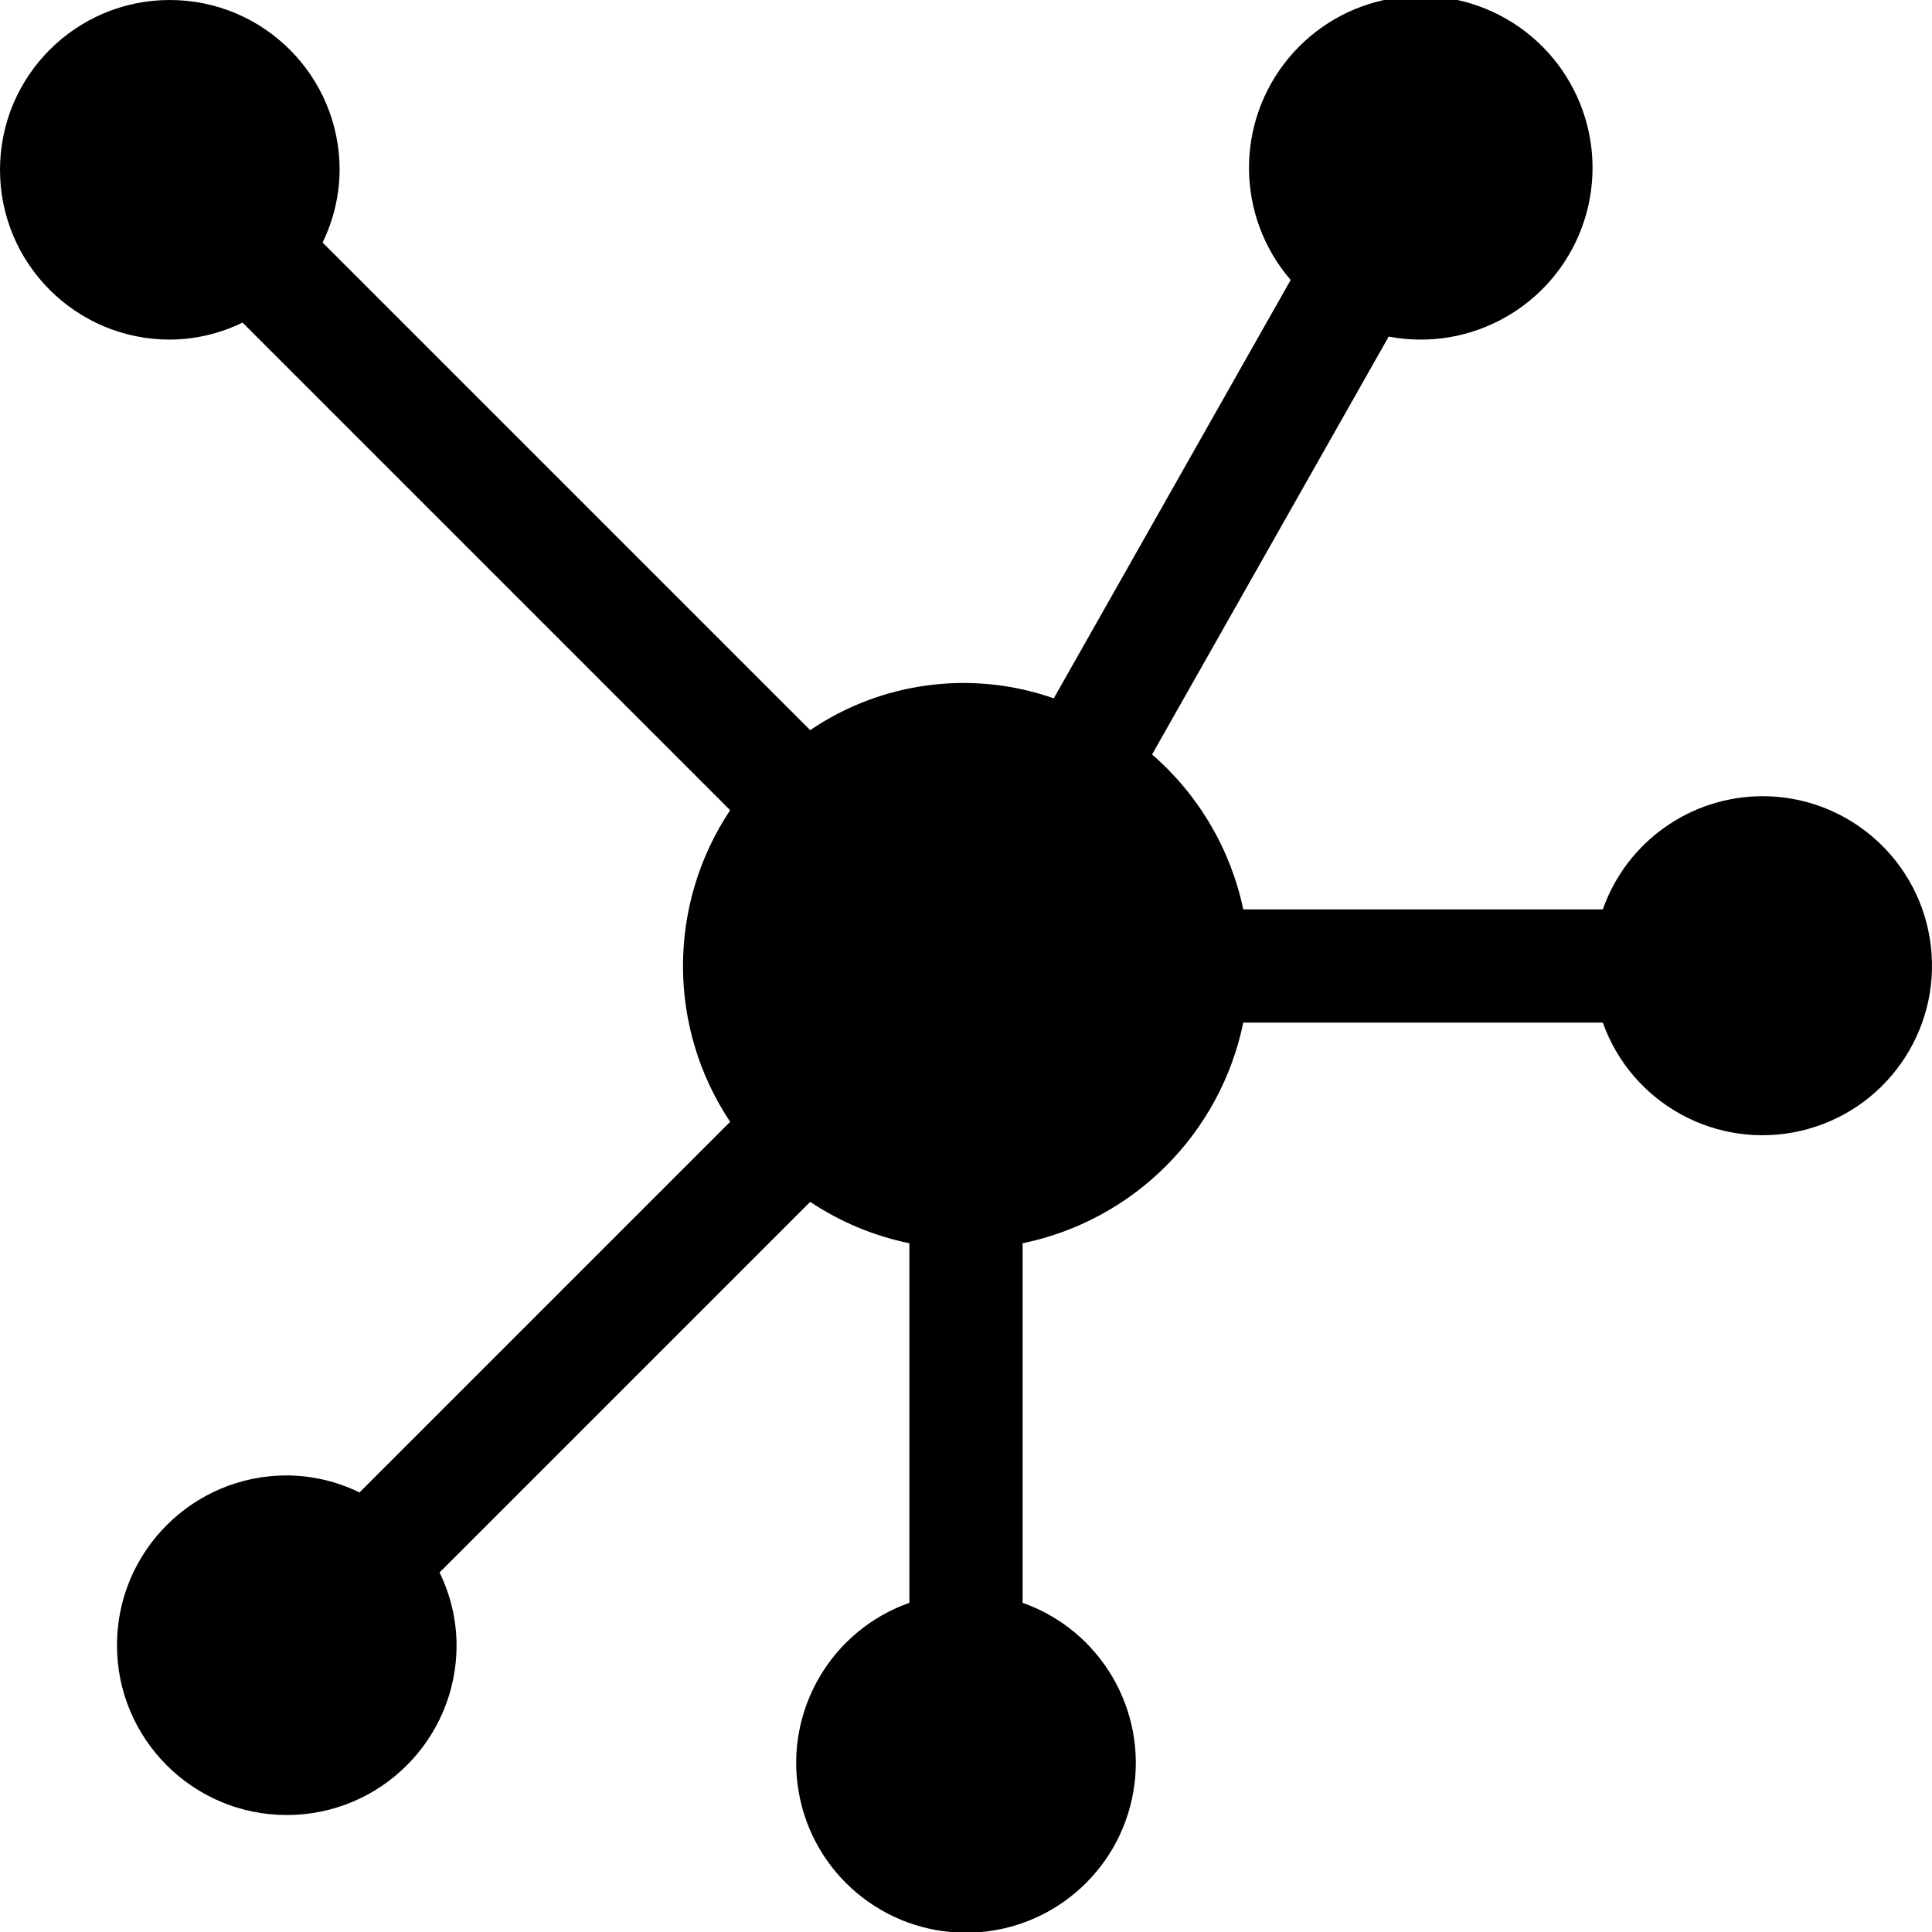
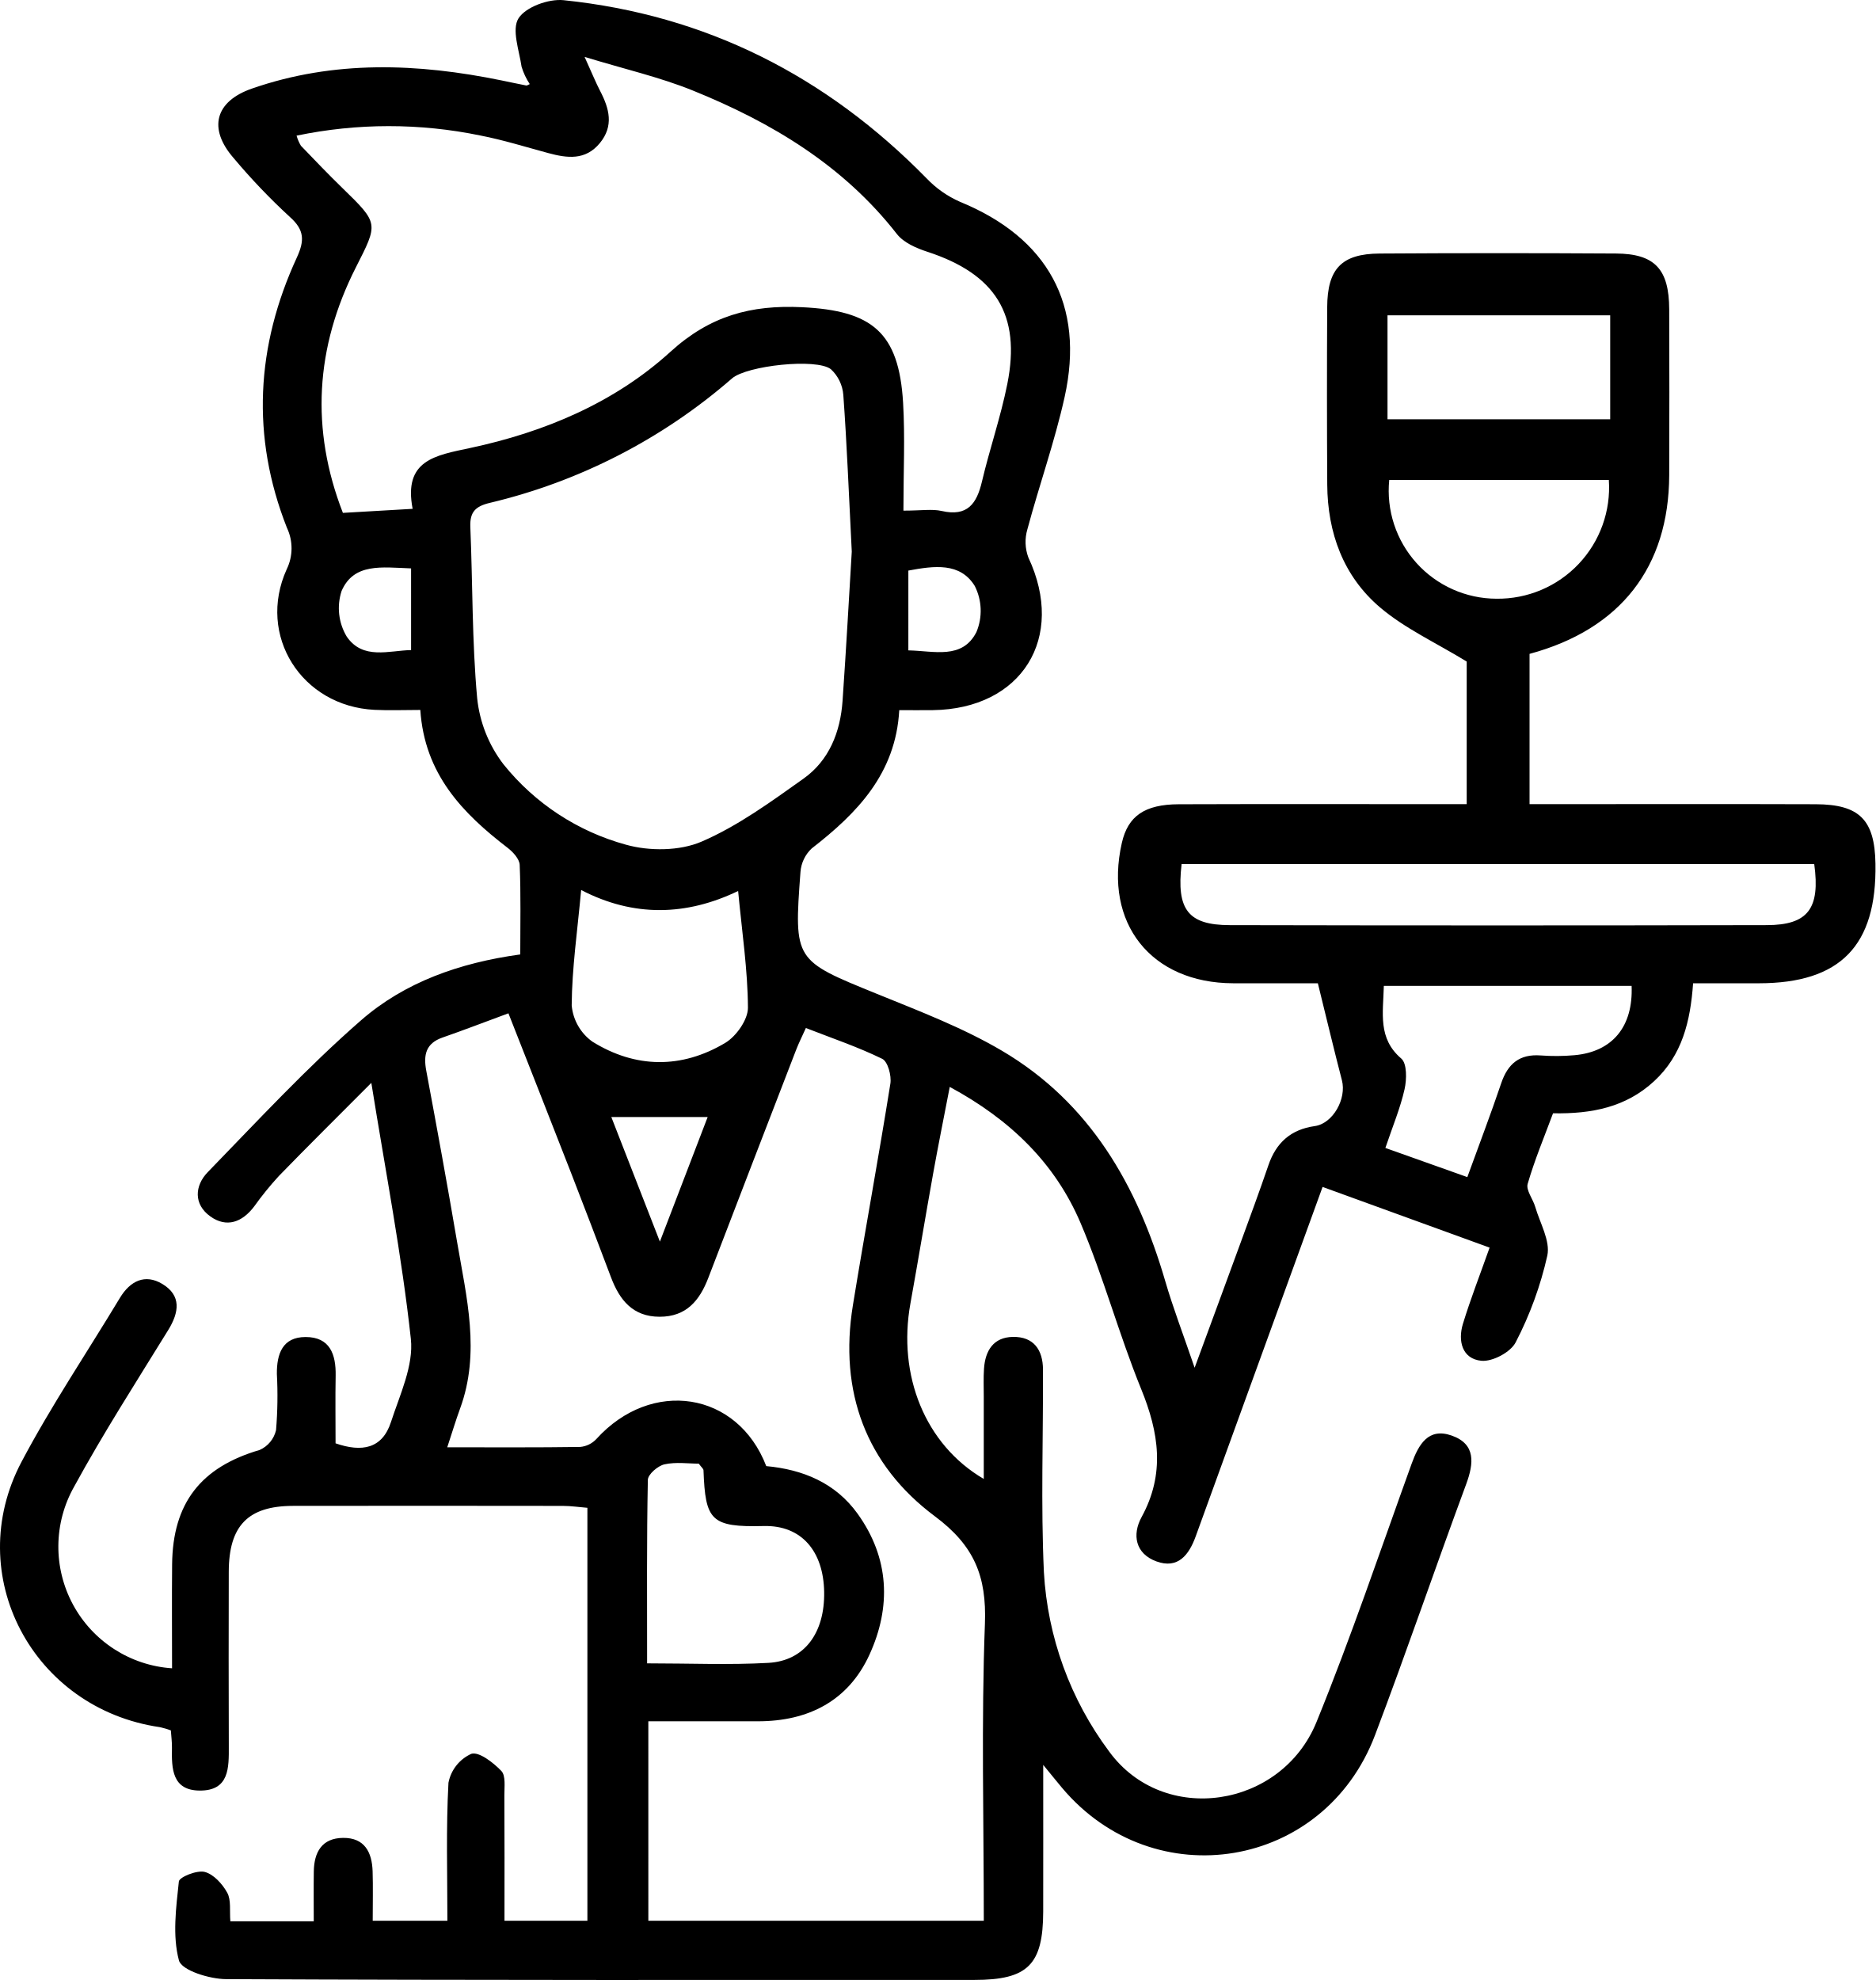
- <svg xmlns="http://www.w3.org/2000/svg" viewBox="0 0 512 512" fill="currentColor" aria-hidden="true" focusable="false">
-   <path d="M467,211a44.931,44.931,0,0,0-42.238,30H329.48a74.703,74.703,0,0,0-24.168-41.059l62.711-110.746a45.521,45.521,0,1,0-25.984-15l-62.777,110.871a72.314,72.314,0,0,0-64.555,8.43L85.488,64.277A44.453,44.453,0,0,0,90,45,45,45,0,1,0,45,90a44.453,44.453,0,0,0,19.277-4.512L193.496,214.707a74.474,74.474,0,0,0,0,82.586L95.277,395.512A44.453,44.453,0,0,0,76,391a45,45,0,1,0,45,45,44.453,44.453,0,0,0-4.512-19.277L214.707,318.504A74.411,74.411,0,0,0,241,329.48v95.281a45,45,0,1,0,30,0V329.48A75.19,75.19,0,0,0,329.48,271h95.281A44.922,44.922,0,1,0,467,211Z" />
+ <svg xmlns="http://www.w3.org/2000/svg" viewBox="0 0 333.359 351.888">
+   <path d="M40.944,341.455H55.768c0-2.997-.033-5.922.009-8.845.049-3.44,1.433-5.943,5.208-5.979,3.83-.037,5.14,2.564,5.245,5.946.087,2.809.018,5.623.018,8.786H79.522c0-8.303-.253-16.435.189-24.528a7.118,7.118,0,0,1,4.05-5.138c1.363-.442,3.921,1.55,5.347,3.036.81.843.532,2.845.541,4.326.044,7.316.02,14.632.02,22.301h14.737V267.969c-1.483-.121-2.912-.337-4.342-.339q-24.003-.036-48.006-.003c-7.978.02-11.373,3.535-11.396,11.693q-.043,15.505.007,31.011c.016,3.839.1,7.919-5.16,7.891-4.936-.026-5.016-3.91-4.945-7.593.019-.976-.118-1.955-.195-3.102a14.539,14.539,0,0,0-1.94-.572C5.803,303.673-6.812,279.899,3.827,259.796c5.288-9.992,11.634-19.423,17.479-29.122,1.829-3.035,4.477-4.339,7.555-2.484,3.41,2.055,2.988,5.029,1.036,8.194-5.682,9.214-11.545,18.339-16.725,27.834A21.669,21.669,0,0,0,30.582,296.493c0-6.171-.046-12.316.01-18.46.099-10.923,5.135-17.298,15.562-20.344a5.111,5.111,0,0,0,2.911-3.523,73.222,73.222,0,0,0,.147-9.986c-.033-3.566,1.002-6.558,5.095-6.564,4.331-.006,5.422,3.066,5.353,6.861-.073,3.979-.016,7.96-.016,12.033,4.665,1.62,8.301.977,9.847-3.778,1.573-4.841,4.053-10.034,3.535-14.789-1.614-14.829-4.459-29.523-7.024-45.495-6.038,6.063-11.28,11.246-16.415,16.531a56.517,56.517,0,0,0-4.409,5.433c-2.127,2.818-4.902,3.838-7.791,1.771-3.015-2.157-2.792-5.468-.453-7.875,8.908-9.168,17.627-18.593,27.24-26.978,7.734-6.746,17.455-10.22,28.3-11.707,0-5.361.119-10.645-.101-15.914-.044-1.054-1.193-2.301-2.155-3.04-8.011-6.15-14.753-13.098-15.509-24.495-2.915,0-5.531.11-8.135-.019-12.972-.643-20.939-13.211-15.621-24.967a8.504,8.504,0,0,0,.04-7.404C44.604,77.563,45.512,61.499,52.752,45.791c1.388-3.012,1.392-4.912-1.242-7.246a112.294,112.294,0,0,1-10.002-10.476c-4.557-5.238-3.278-10.051,3.267-12.326,14.626-5.084,29.47-4.506,44.379-1.449,1.463.3,2.923.616,4.389.901.136.026.305-.117.619-.249a11.716,11.716,0,0,1-1.452-3.079c-.433-2.922-1.796-6.643-.542-8.617,1.282-2.017,5.355-3.49,8.002-3.217C125.498,2.644,146.89,13.525,164.684,31.686a18.47,18.47,0,0,0,5.943,4.175c15.562,6.369,22.242,18.3,18.605,34.69-1.762,7.94-4.511,15.657-6.622,23.527a7.906,7.906,0,0,0,.173,4.993c6.703,14.269-1.159,26.935-16.985,27.136-1.816.023-3.633.003-5.96.003-.624,11.268-7.465,18.297-15.568,24.581a6.388,6.388,0,0,0-1.991,4.181c-1.175,15.8-1.083,15.687,13.616,21.669,7.533,3.066,15.236,5.997,22.206,10.105,15.648,9.223,24.058,23.927,29.019,40.95,1.393,4.778,3.189,9.439,5.219,15.38,3.004-8.164,5.625-15.25,8.218-22.346,1.657-4.533,3.332-9.061,4.891-13.628,1.371-4.017,3.979-6.37,8.249-6.973,3.235-.456,5.676-4.858,4.823-8.135-1.396-5.363-2.675-10.755-4.278-17.244-4.211,0-9.629.011-15.047-.002-14.596-.036-23.041-10.684-19.794-24.947,1.083-4.757,4.03-6.847,10.124-6.868,15.168-.052,30.337-.018,45.505-.019,1.791-0,3.583,0,5.669,0V117.57c-5.495-3.362-10.992-5.869-15.419-9.635-6.513-5.541-9.319-13.247-9.369-21.82q-.092-15.755-.009-31.511c.031-6.835,2.561-9.502,9.308-9.545q21.002-.132,42.005-.004c6.913.04,9.449,2.77,9.477,9.904q.057,14.755.001,29.51c-.07,16.307-8.634,27.368-24.824,31.739v26.706c1.819,0,3.593,0,5.366,0,15.168 0,30.337-.035,45.505.016,7.787.026,10.482,2.781,10.613,10.558.246,14.592-6.231,21.242-20.711,21.262-3.807.005-7.614.001-11.703.001-.479,6.787-1.951,12.8-6.93,17.401-4.997,4.618-11.054,5.831-17.966,5.703-1.544,4.168-3.274,8.281-4.507,12.538-.329,1.137.938,2.693,1.345,4.094.839,2.886,2.697,6.027,2.15,8.648a63.732,63.732,0,0,1-5.625,15.417c-.886,1.759-4.122,3.478-6.1,3.287-3.412-.328-4.213-3.517-3.275-6.581,1.351-4.413,3.036-8.724,4.738-13.53l-29.687-10.785c-4.174,11.487-8.251,22.706-12.326,33.925q-5.112,14.075-10.218,28.152c-1.2,3.315-3.152,5.887-7.013,4.466-3.734-1.375-4.32-4.748-2.615-7.866,4.212-7.703,3.088-15.001-.07-22.751-3.95-9.693-6.678-19.893-10.775-29.516-4.499-10.567-12.414-18.335-23.252-24.186-1.05,5.451-2.055,10.401-2.948,15.371-1.385,7.7-2.652,15.42-4.044,23.119-2.306,12.755,2.607,25.087,13.038,31.18,0-5.125-.002-9.86.001-14.595.001-1.667-.071-3.34.041-5.0.217-3.192,1.662-5.577,5.113-5.646,3.721-.074,5.357,2.305,5.371,5.808.048,12.004-.391,24.028.162,36.007A58.83,58.83,0,0,0,197.152,311.288c9.678,13.254,30.588,10.106,36.847-5.241,6.154-15.088,11.362-30.564,16.906-45.898,1.25-3.458,2.982-6.473,7.121-5.02,4.303,1.511,3.962,4.901,2.569,8.666-5.487,14.825-10.591,29.794-16.192,44.575-9.035,23.843-39.266,28.84-55.651,9.341-.811-.966-1.601-1.95-3.326-4.054,0,9.581.013,17.821-.003,26.061-.019,9.462-2.728,12.157-12.234,12.158-44.337.005-88.674.066-133.01-.142-2.931-.014-7.899-1.55-8.374-3.327-1.175-4.389-.511-9.354-.013-14.026.084-.791,3.222-2.053,4.589-1.701,1.585.408,3.161,2.146,4.013,3.705C41.111,337.698,40.787,339.58,40.944,341.455Zm74.296-.097h59.626c0-17.839-.459-35.337.198-52.794.316-8.408-1.878-13.862-8.892-19.086-12.251-9.124-17.071-22.188-14.575-37.504,2.141-13.14,4.563-26.235,6.661-39.382.226-1.414-.448-3.926-1.446-4.415-4.298-2.105-8.873-3.645-13.57-5.478-.665,1.478-1.258,2.649-1.729,3.867q-7.828,20.246-15.604,40.512c-1.554,4.076-3.934,6.94-8.665,6.936-4.753-.004-7.114-2.959-8.637-6.999q-3.52-9.337-7.133-18.64c-3.599-9.241-7.244-18.463-11.103-28.288-4.292,1.584-7.978,3.006-11.707,4.302-2.979,1.035-3.424,3.082-2.899,5.889,1.896,10.142,3.754,20.292,5.484,30.464,1.67,9.818,4.173,19.644.533,29.576-.763,2.082-1.4,4.21-2.286,6.897,8.341,0,15.982.051,23.621-.063a4.474,4.474,0,0,0,2.879-1.403c9.799-10.817,25.089-8.473,30.202,4.809,6.496.6,12.277,2.965,16.223,8.444,5.671,7.875,6.03,16.56,2.109,25.096-3.764,8.195-10.858,11.813-19.813,11.811-6.423-.001-12.847-0-19.479-0Zm45.34-250.608c3.21,0,5.093-.328,6.813.064,4.56,1.038,6.215-1.284,7.144-5.231,1.37-5.817,3.342-11.504,4.511-17.355,2.462-12.322-2.125-19.541-14.225-23.486-1.957-.638-4.205-1.615-5.403-3.15-9.54-12.224-22.293-19.852-36.328-25.526-5.81-2.349-11.999-3.759-19.184-5.953,1.381,3.043,1.996,4.575,2.755,6.033,1.627,3.127,2.488,6.218-.054,9.297-2.561,3.102-5.802,2.668-9.155,1.763-4.01-1.082-7.991-2.33-12.06-3.121a80.305,80.305,0,0,0-32.68.023,7.343,7.343,0,0,0,.775,1.798c2.421,2.521,4.839,5.048,7.344,7.484,6.536,6.358,6.408,6.266,2.418,14.136-7.211,14.221-8.075,28.784-2.303,43.623l12.396-.719c-1.673-8.663,4.021-9.49,10.207-10.808,13.182-2.809,25.644-8.024,35.614-17.101,7.027-6.398,14.302-8.365,23.402-7.924,12.44.603,17.207,4.437,17.953,16.974C160.88,77.69,160.579,83.85,160.579,90.75Zm-9.183,7.281c-.535-10.553-.874-19.205-1.501-27.836a6.95,6.95,0,0,0-2.215-4.582c-2.611-1.998-14.924-.625-17.546,1.622A101.145,101.145,0,0,1,87.081,89.367c-2.599.614-3.593,1.641-3.481,4.315.426,10.14.291,20.324,1.215,30.414a23.236,23.236,0,0,0,4.668,11.728,42.203,42.203,0,0,0,21.782,14.298c4.162,1.169,9.538,1.13,13.426-.543,6.456-2.779,12.326-7.076,18.119-11.191,4.584-3.257,6.564-8.298,6.951-13.836C150.421,115.091,150.935,105.62,151.397,98.031ZM322.472,153.564H210.024c-.95,8.1,1.154,10.837,8.558,10.853q47.729.103,95.459-.001C321.363,164.399,323.558,161.476,322.472,153.564Zm-76.229,50.45c5.162,1.837,9.638,3.429,14.567,5.183,2.112-5.816,4.172-11.21,6.02-16.676,1.174-3.474,3.262-5.229,7.028-4.945a36.622,36.622,0,0,0,5.988-.043c6.752-.603,10.462-5.075,10.164-12.323H245.969c-.125,4.881-1.082,9.335,3.097,12.914,1.034.886.98,3.708.588,5.452C248.9,196.929,247.548,200.146,246.243,204.014ZM115.019,295.614c7.681,0,14.644.303,21.568-.088,6.423-.363,10.03-5.343,9.903-12.617-.125-7.156-3.964-11.87-10.754-11.701-9.391.234-10.365-.994-10.695-9.913-.01-.27-.364-.527-.84-1.174-1.857,0-4.068-.328-6.104.126-1.172.262-2.925,1.774-2.945,2.753C114.94,273.607,115.019,284.219,115.019,295.614ZM103.298,158.175c-.678,7.376-1.638,13.936-1.682,20.502a8.887,8.887,0,0,0,3.669,6.439c7.663,4.766,15.852,4.862,23.615.232,1.967-1.173,4.055-4.136,4.043-6.264-.039-6.702-1.05-13.398-1.745-20.735C122.013,162.764,112.662,163.038,103.298,158.175ZM286.204,56.037H246.623V74.514h39.581Zm-.24,29.258H246.929a19.203,19.203,0,0,0,19.063,21.11A19.767,19.767,0,0,0,285.963,85.295ZM117.292,220.66c3.117-8.127,5.784-15.082,8.49-22.137H108.661C111.452,205.681,114.141,212.577,117.292,220.66ZM73.067,101.016c-5.192-.19-10.171-1.005-12.35,4.008a9.826,9.826,0,0,0,.913,8.113c2.876,4.192,7.52,2.469,11.438,2.396Zm88.388,14.571c4.544.08,9.581,1.684,12.099-3.254a9.786,9.786,0,0,0-.29-8.185c-2.596-4.227-7.197-3.602-11.808-2.745Z" />
</svg>
